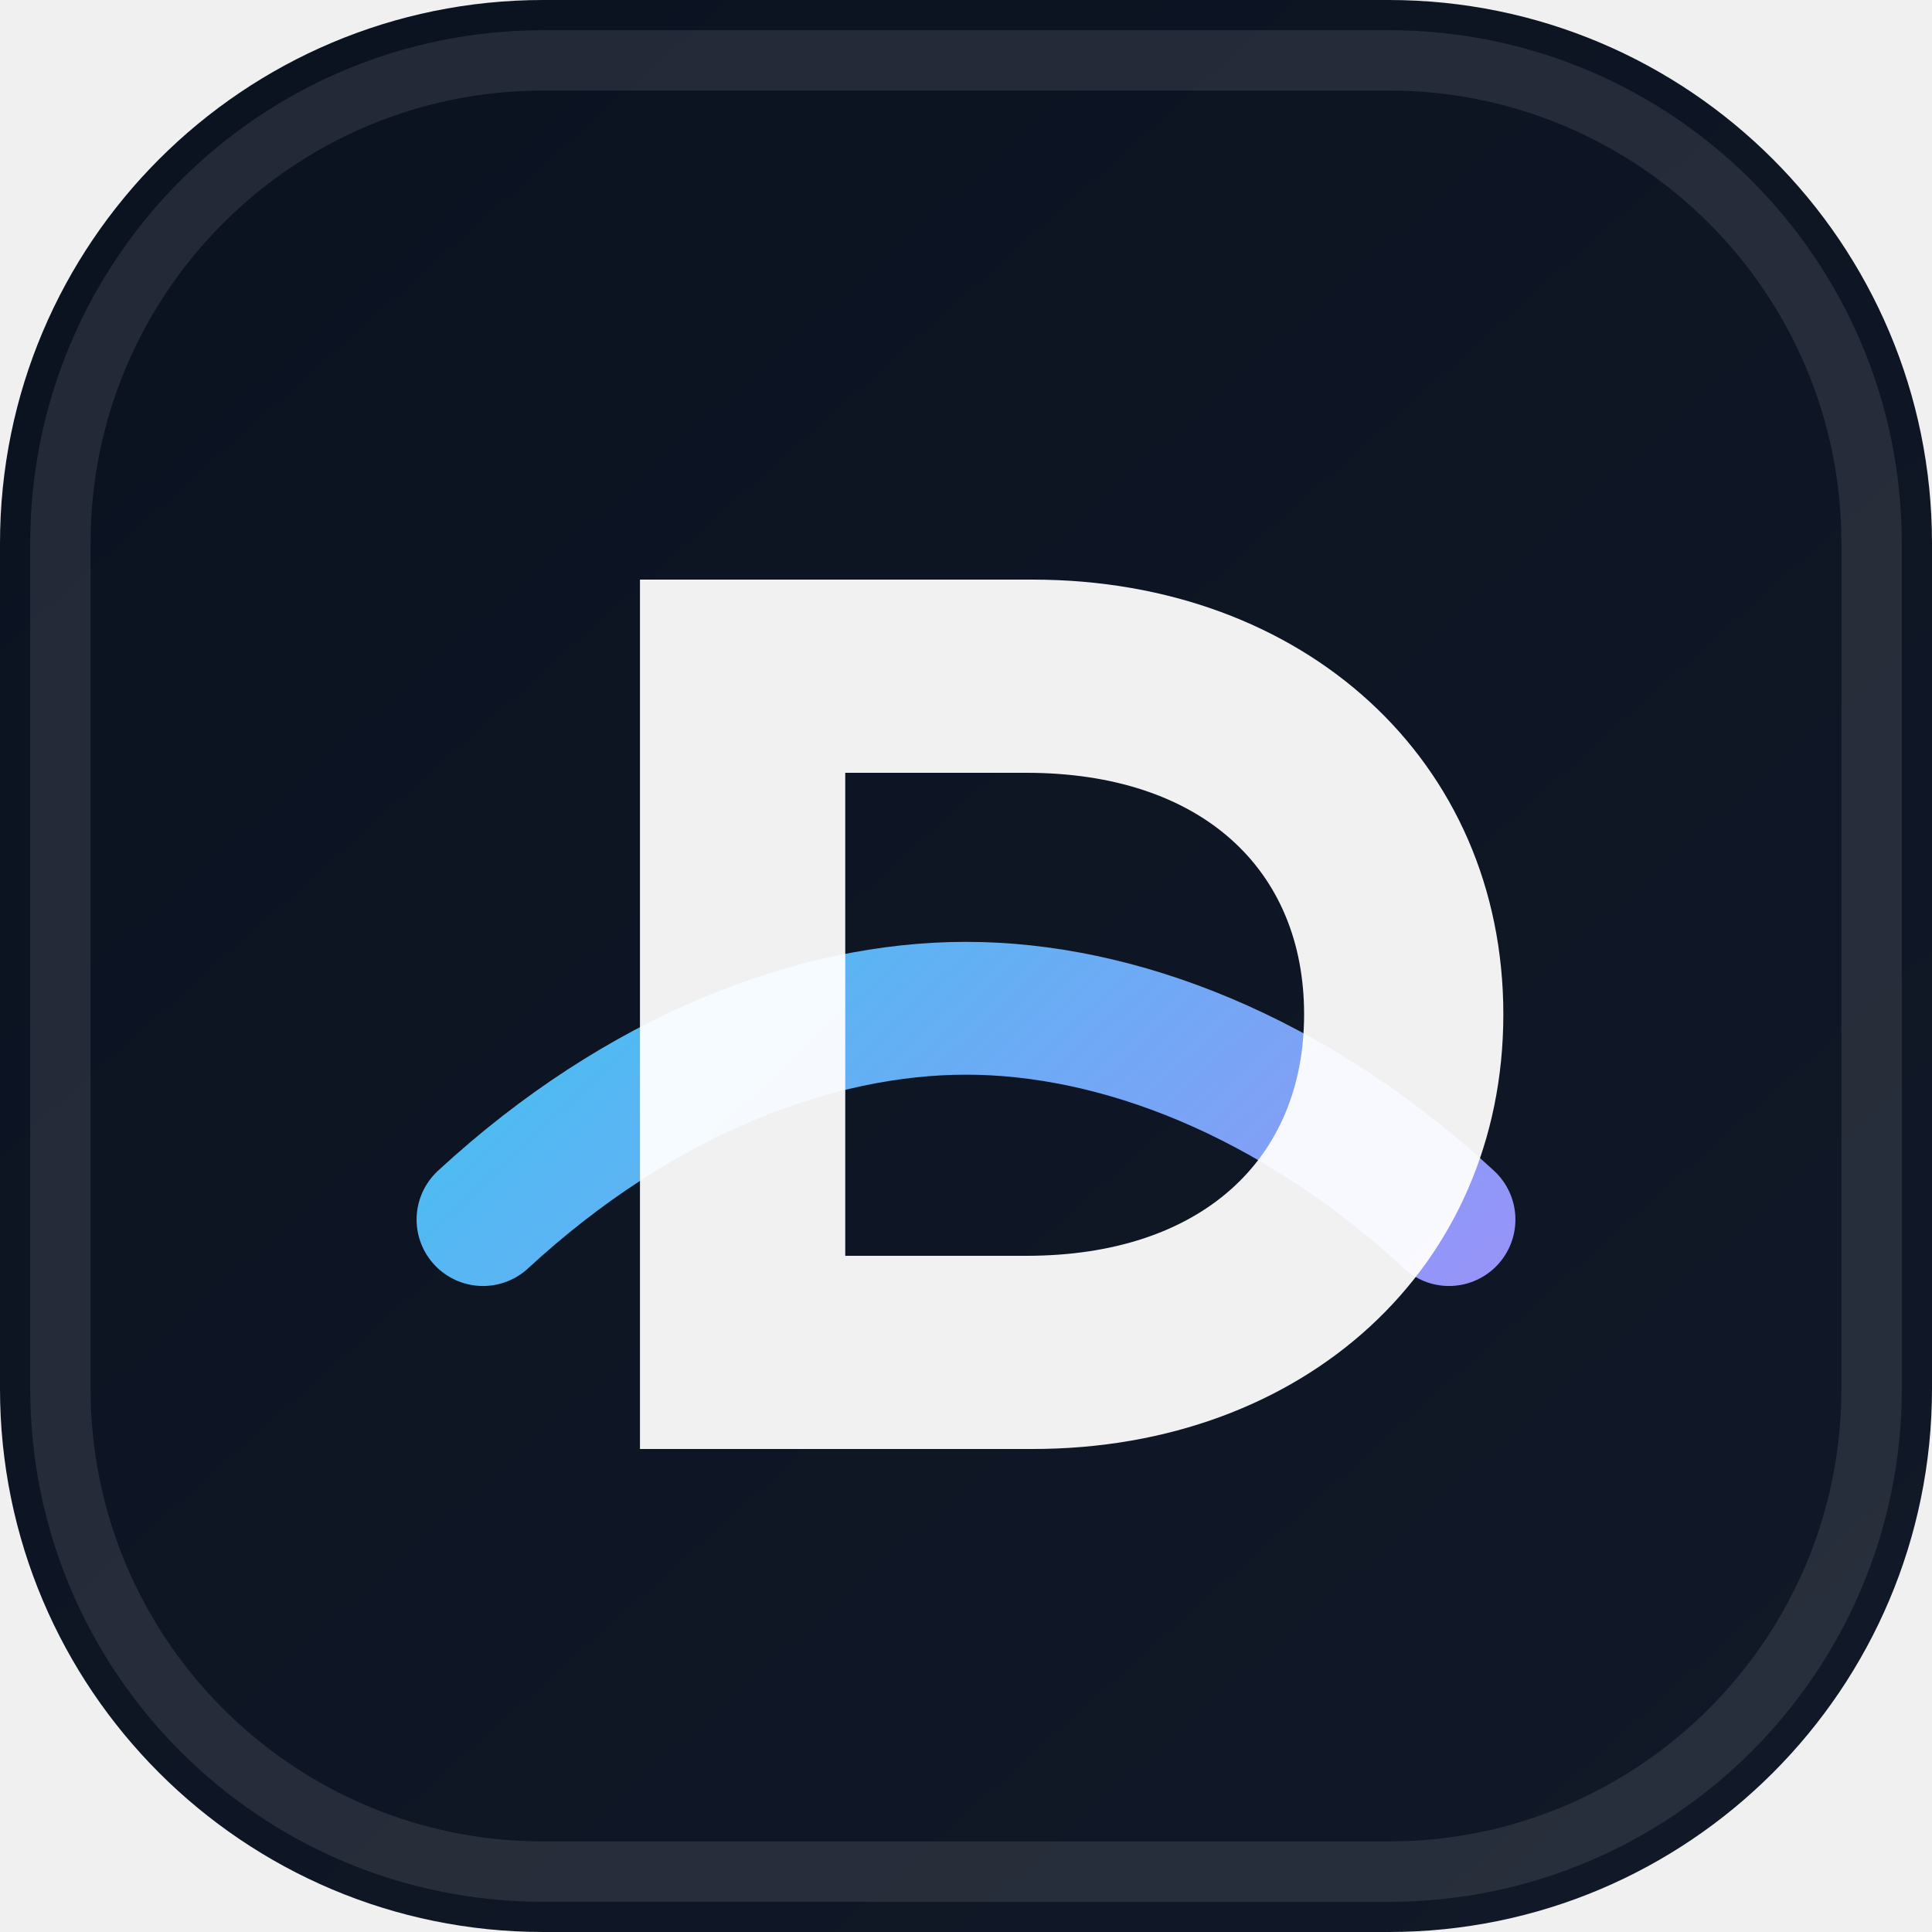
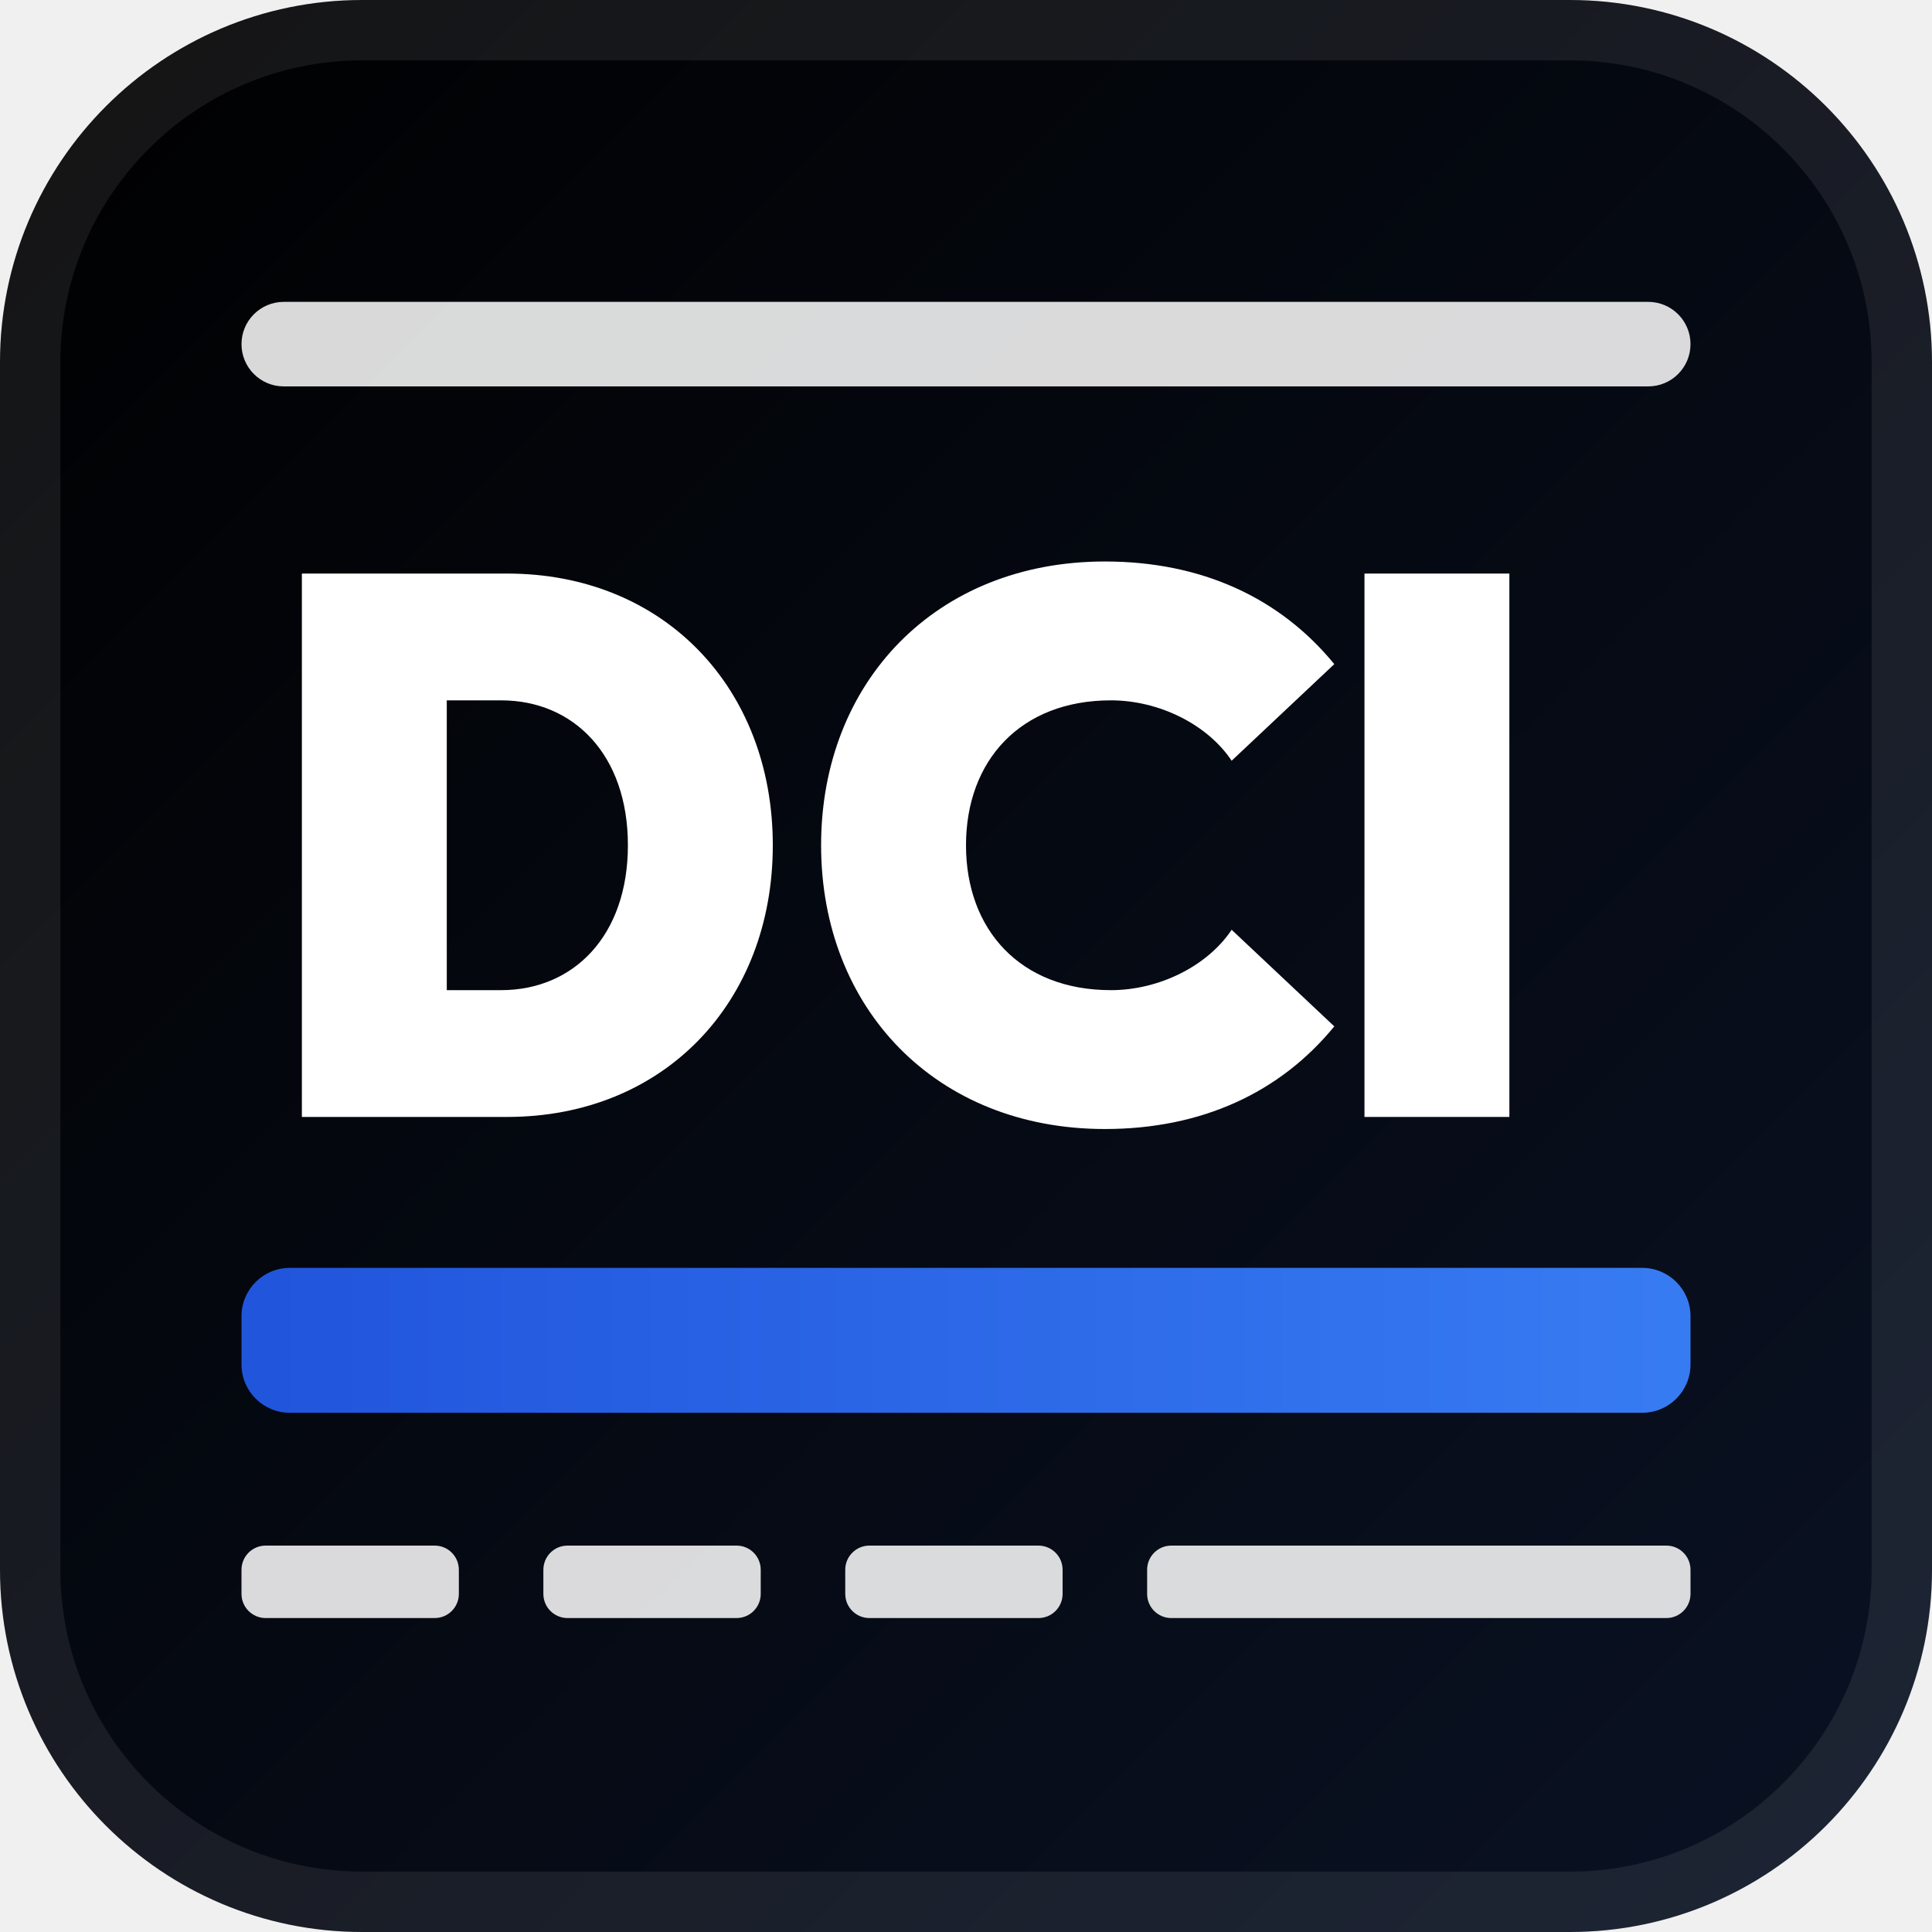
<svg xmlns="http://www.w3.org/2000/svg" width="32" height="32" viewBox="0 0 32 32" fill="none">
  <defs>
-     <linearGradient id="bg" x1="4" y1="3" x2="29" y2="31" gradientUnits="userSpaceOnUse">
-       <stop stop-color="#0B1220" />
-       <stop offset="1" stop-color="#111827" />
+     <linearGradient id="bgGrad" x1="0" y1="0" x2="32" y2="32" gradientUnits="userSpaceOnUse">
+       <stop stop-color="#000000" />
+       <stop offset="1" stop-color="#0A1224" />
    </linearGradient>
-     <linearGradient id="accent" x1="8" y1="7" x2="25" y2="25" gradientUnits="userSpaceOnUse">
-       <stop stop-color="#22D3EE" />
-       <stop offset="1" stop-color="#A78BFA" />
+     <linearGradient id="blueBar" x1="0" y1="0" x2="32" y2="0" gradientUnits="userSpaceOnUse">
+       <stop stop-color="#1D4ED8" />
+       <stop offset="1" stop-color="#3B82F6" />
    </linearGradient>
  </defs>
-   <rect width="32" height="32" rx="9" fill="url(#bg)" />
-   <rect x="1" y="1" width="30" height="30" rx="8" stroke="rgba(255,255,255,0.10)" />
-   <path d="M8 20.2C10.6 17.8 13.5 16.7 16 16.7C18.5 16.7 21.4 17.8 24 20.2" stroke="url(#accent)" stroke-width="2.2" stroke-linecap="round" />
-   <path d="M10.6 9.6H17.1C21.6 9.6 24.9 12.6 24.9 16.8C24.9 21 21.6 24 17.1 24H10.6V9.6Z        M14 12.8V20.8H17C19.9 20.8 21.6 19.2 21.6 16.8C21.6 14.4 19.9 12.8 17 12.8H14Z" fill="rgba(255,255,255,0.94)" />
+   <rect width="32" height="32" rx="6" fill="url(#bgGrad)" />
+   <rect x="0.5" y="0.5" width="31" height="31" rx="5.5" stroke="rgba(255,255,255,0.08)" />
+   <rect x="4" y="5" width="24" height="1.4" rx="0.7" fill="#FFFFFF" opacity="0.85" />
+   <g fill="#FFFFFF">
+     <path d="M5 9.5H8.4C11.0 9.5 12.8 11.4 12.8 14.0C12.8 16.6 11.0 18.5 8.4 18.5H5V9.5ZM7.4 11.6V16.4H8.3C9.5 16.4 10.4 15.5 10.4 14.0C10.4 12.5 9.5 11.6 8.3 11.6H7.4Z" />
+     <path d="M13.6 14.0C13.6 11.3 15.5 9.3 18.3 9.3C19.9 9.3 21.2 9.9 22.1 11L20.4 12.6C20.0 12.0 19.2 11.6 18.4 11.6C16.9 11.6 16.0 12.6 16.0 14.0C16.0 15.4 16.9 16.4 18.4 16.4C19.2 16.4 20.0 16.0 20.4 15.4L22.1 17C21.2 18.1 19.9 18.7 18.3 18.7C15.5 18.7 13.6 16.7 13.6 14.0Z" />
+     <path d="M22.6 9.5H25.0L25.0 18.5H22.6V9.5Z" />
+   </g>
+   <rect x="4" y="21" width="24" height="2.4" rx="0.8" fill="url(#blueBar)" />
+   <g fill="#FFFFFF" opacity="0.85">
+     <rect x="4" y="25.6" width="3.6" height="1.2" rx="0.4" />
+     <rect x="9" y="25.6" width="3.6" height="1.2" rx="0.4" />
+     <rect x="14" y="25.6" width="3.6" height="1.2" rx="0.4" />
+     <rect x="19" y="25.6" width="9" height="1.2" rx="0.4" />
+   </g>
</svg>
